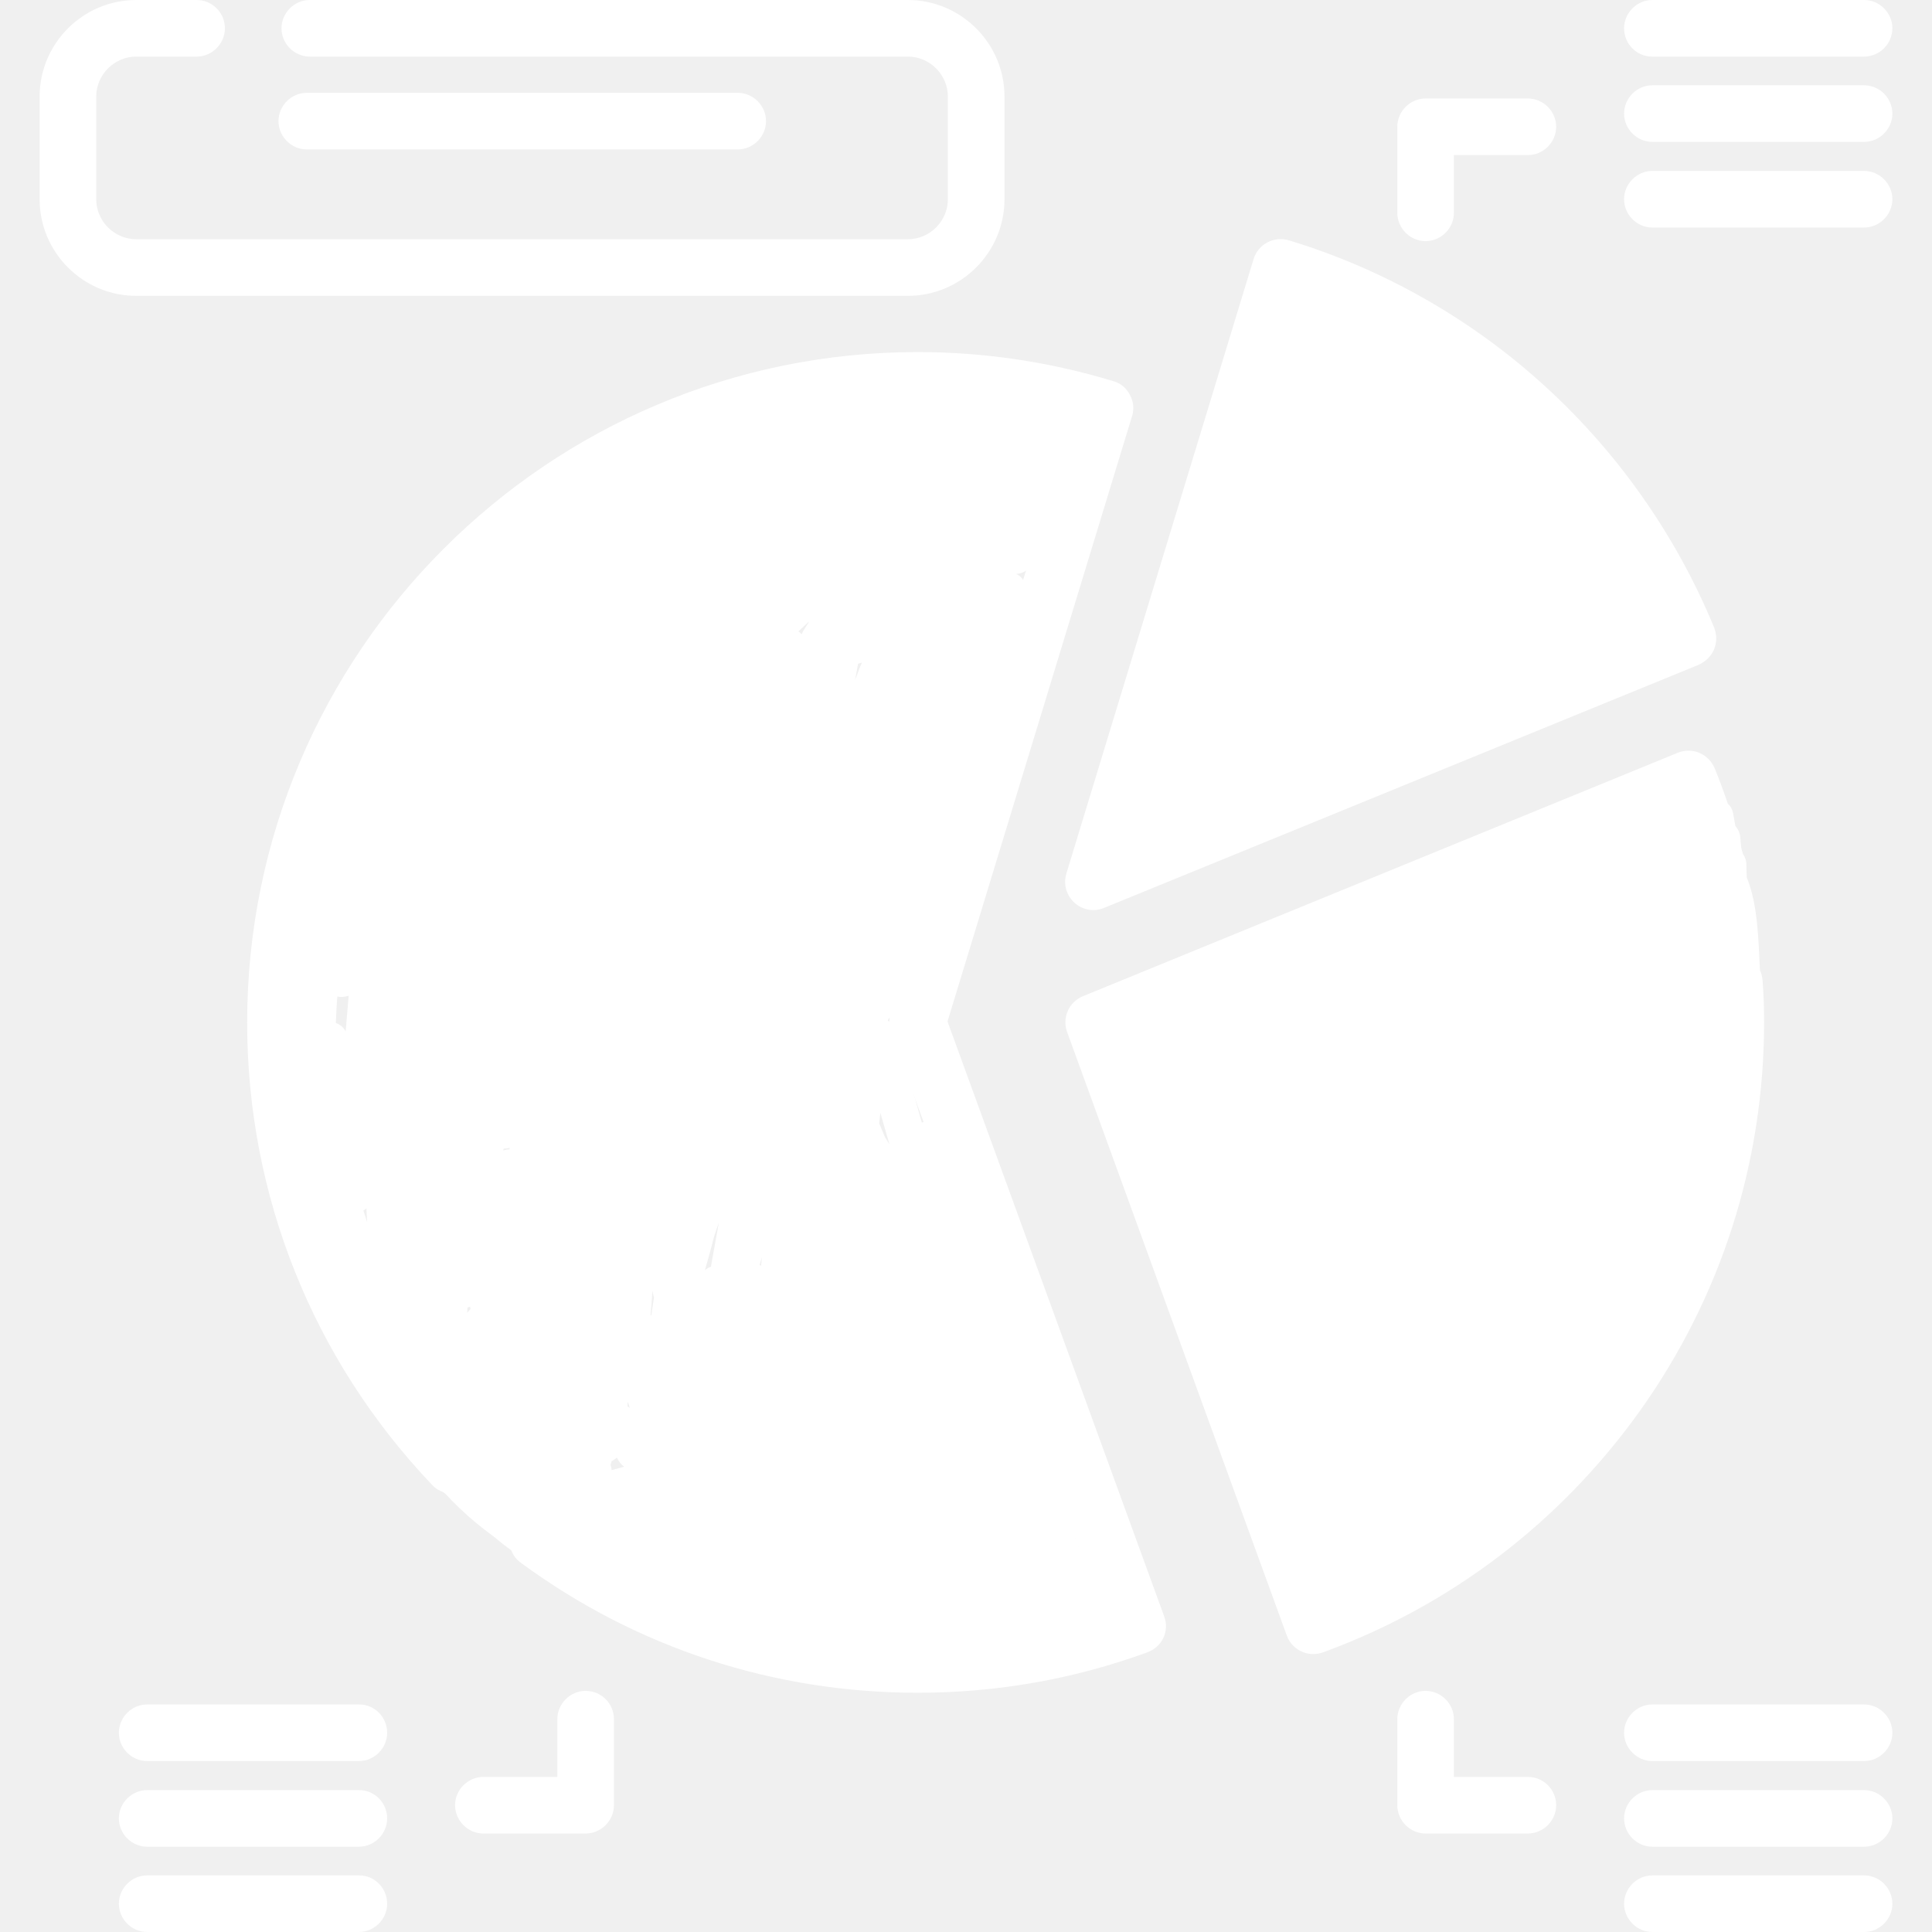
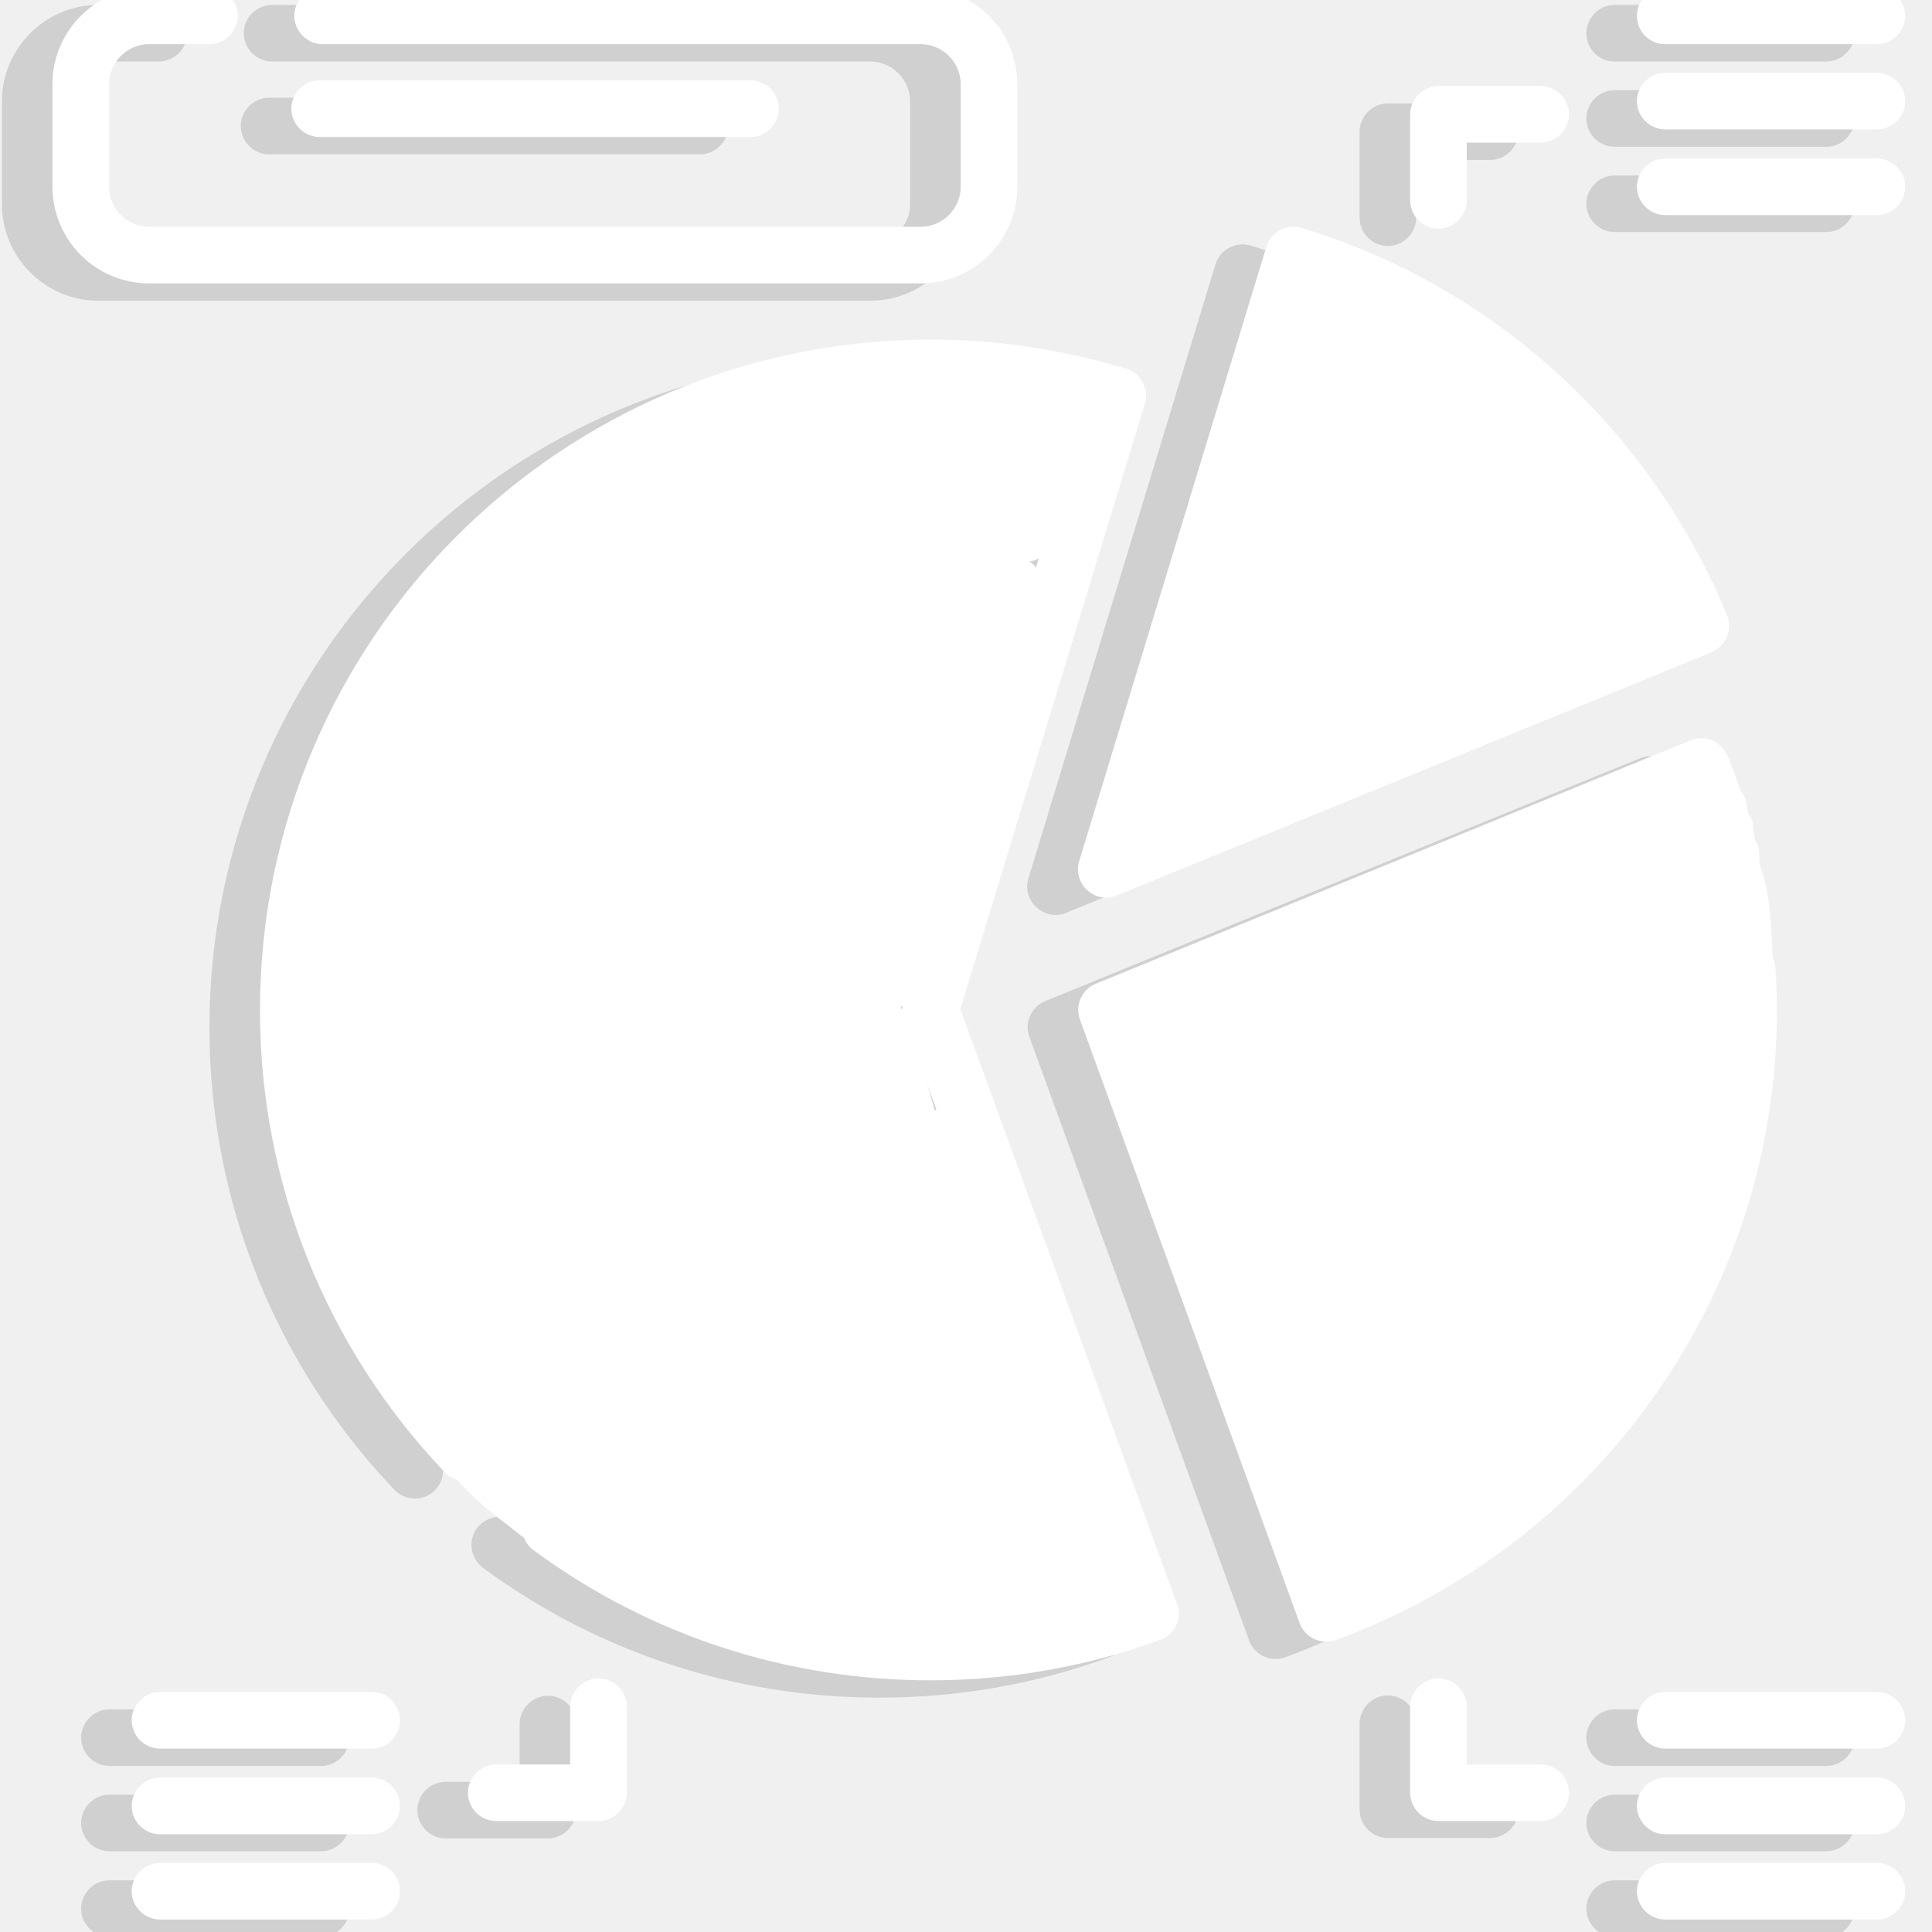
- <svg xmlns="http://www.w3.org/2000/svg" version="1.1" x="0px" y="0px" viewBox="0 0 512 512" style="enable-background:new 0 0 512 512;" xml:space="preserve">
+ <svg xmlns="http://www.w3.org/2000/svg" version="1.1" id="Camada_1" x="0px" y="0px" viewBox="0 0 512 512" style="enable-background:new 0 0 512 512;" xml:space="preserve">
  <style type="text/css">
- 	.st0{fill:#FFFFFF;}
+ 	.st0{fill:#D0D0D0;}
+ 	.st1{fill:#FFFFFF;}
</style>
-   <g id="Camada_1">
+   <g>
    <g>
-       <path class="st0" d="M454.3,166.4c-9.9-24.1-25.3-46.2-44.7-63.9c-19.4-17.8-42.9-31.2-68-38.8c-4-1.2-8.2,1-9.4,5l-49.6,162.8    c-1.8,6.1,4.2,11.5,10,9.1l157.5-64.4c1.8-0.8,3.3-2.2,4.1-4C455,170.3,455,168.3,454.3,166.4z" />
-       <path class="st0" d="M377.8,63.9c4.1,0,7.5-3.4,7.5-7.5V41.1h19.6c4.1,0,7.5-3.4,7.5-7.5s-3.4-7.5-7.5-7.5h-27.1    c-4.1,0-7.5,3.4-7.5,7.5v22.8C370.3,60.5,373.7,63.9,377.8,63.9z" />
-       <path class="st0" d="M437.8,15H494c4.1,0,7.5-3.4,7.5-7.5S498.1,0,494,0h-56.1c-4.1,0-7.5,3.4-7.5,7.5S433.7,15,437.8,15z" />
-       <path class="st0" d="M494,22.6h-56.1c-4.1,0-7.5,3.4-7.5,7.5s3.4,7.5,7.5,7.5H494c4.1,0,7.5-3.4,7.5-7.5S498.1,22.6,494,22.6z" />
-       <path class="st0" d="M494,45.3h-56.1c-4.1,0-7.5,3.4-7.5,7.5s3.4,7.5,7.5,7.5H494c4.1,0,7.5-3.4,7.5-7.5S498.1,45.3,494,45.3z" />
-       <path class="st0" d="M404.9,470.9h-19.6v-15.3c0-4.1-3.4-7.5-7.5-7.5s-7.5,3.4-7.5,7.5v22.8c0,4.1,3.4,7.5,7.5,7.5h27.1    c4.1,0,7.5-3.4,7.5-7.5S409.1,470.9,404.9,470.9z" />
-       <path class="st0" d="M494,497h-56.1c-4.1,0-7.5,3.4-7.5,7.5s3.4,7.5,7.5,7.5H494c4.1,0,7.5-3.4,7.5-7.5S498.1,497,494,497z" />
-       <path class="st0" d="M494,474.4h-56.1c-4.1,0-7.5,3.4-7.5,7.5s3.4,7.5,7.5,7.5H494c4.1,0,7.5-3.4,7.5-7.5S498.1,474.4,494,474.4z" />
-       <path class="st0" d="M494,451.7h-56.1c-4.1,0-7.5,3.4-7.5,7.5s3.4,7.5,7.5,7.5H494c4.1,0,7.5-3.4,7.5-7.5S498.1,451.7,494,451.7z" />
-       <path class="st0" d="M155.2,448.1c-4.1,0-7.5,3.4-7.5,7.5v15.3h-19.6c-4.1,0-7.5,3.4-7.5,7.5s3.4,7.5,7.5,7.5h27.1    c4.1,0,7.5-3.4,7.5-7.5v-22.8C162.7,451.5,159.4,448.1,155.2,448.1z" />
-       <path class="st0" d="M95.2,497H39c-4.1,0-7.5,3.4-7.5,7.5s3.4,7.5,7.5,7.5h56.1c4.1,0,7.5-3.4,7.5-7.5S99.3,497,95.2,497z" />
-       <path class="st0" d="M95.2,474.4H39c-4.1,0-7.5,3.4-7.5,7.5s3.4,7.5,7.5,7.5h56.1c4.1,0,7.5-3.4,7.5-7.5S99.3,474.4,95.2,474.4z" />
-       <path class="st0" d="M95.2,451.7H39c-4.1,0-7.5,3.4-7.5,7.5s3.4,7.5,7.5,7.5h56.1c4.1,0,7.5-3.4,7.5-7.5S99.3,451.7,95.2,451.7z" />
-       <path class="st0" d="M195.5,39.6c4.1,0,7.5-3.4,7.5-7.5s-3.4-7.5-7.5-7.5H81.3c-4.1,0-7.5,3.4-7.5,7.5s3.4,7.5,7.5,7.5H195.5z" />
-       <path class="st0" d="M308.5,428.3l-57.4-157.6L300,110.3c0.6-1.9,0.4-4-0.6-5.7c-0.9-1.8-2.5-3.1-4.4-3.6    c-16.8-5.1-34.2-7.7-51.8-7.7c-98,0-177.7,79.7-177.7,177.7c0,45.8,17.4,89.3,49,122.5c0.9,1,2,1.6,3.2,2    c5.2,5.7,11.1,10.6,17.6,14.7c0.4,1.6,1.4,3,2.8,4c30.6,22.5,67,34.4,105.1,34.4c20.9,0,41.4-3.6,60.8-10.7    C308,436.5,310,432.2,308.5,428.3z M243.2,433.6c-30.6,0-59.9-8.4-85.6-24.3c0.6-2,0.2-4.3-2.1-5.7c-3.5-2.1-6.7-4.4-9.8-6.9    c0.6-1.8,0.8-3.8,0.5-5.7c-0.1-0.7-0.3-1.3-0.4-2c-0.7-7.9-8.2-14.9-13.3-20.4c-7-7.5-14.7-14.2-23-20.2c-3.1-2.2-6.7,0.4-7.3,3.5    c-14.1-24.4-21.6-52.2-21.6-81c0-89.7,73-162.7,162.7-162.7c13.6,0,27.1,1.7,40.2,5L236,268.8c-0.5,1.6-0.4,3.2,0.1,4.8    l55.6,152.7C276.1,431.1,259.8,433.6,243.2,433.6z" />
-       <path class="st0" d="M467.1,259.8c-0.1-1-0.3-1.9-0.7-2.7c-0.4-7.8-0.5-17.3-3.5-24.6c0-1.1-0.1-2.3-0.1-3.4    c0-1.1-0.4-2.1-0.9-2.8c-0.2-0.7-0.4-1.3-0.5-2c-0.1-0.8-0.1-1.5-0.2-2.3c-0.1-1.3-0.6-2.3-1.3-3.1c-0.2-1.1-0.4-2.2-0.6-3.3    c-0.2-1.1-0.7-2-1.4-2.6c-1.1-3.2-2.2-6.3-3.5-9.4c-1.6-3.8-5.9-5.7-9.8-4.1L287,264c-3.7,1.5-5.6,5.7-4.2,9.5L341,433.4    c1.4,3.9,5.7,5.9,9.6,4.5c33.9-12.4,62.9-34.5,84-64c21.5-30.2,32.9-65.8,32.9-103l0,0C467.5,267.4,467.4,263.6,467.1,259.8z" />
-       <path class="st0" d="M240.6,78.4c14.1,0,25.6-11.5,25.6-25.6V25.6c0-14.1-11.5-25.6-25.6-25.6H82.1c-4.1,0-7.5,3.4-7.5,7.5    S78,15,82.1,15h158.5c5.8,0,10.6,4.8,10.6,10.6v27.2c0,5.8-4.8,10.6-10.6,10.6H36.1c-5.8,0-10.6-4.8-10.6-10.6V25.6    c0-5.8,4.8-10.6,10.6-10.6h16c4.1,0,7.5-3.4,7.5-7.5S56.3,0,52.1,0h-16C22,0,10.5,11.5,10.5,25.6v27.2c0,14.1,11.5,25.6,25.6,25.6    L240.6,78.4L240.6,78.4z" />
+       <path class="st0" d="M282.6,241.9l157.5-64.4c1.8-0.8,3.3-2.2,4.1-4c0.8-1.8,0.8-3.9,0-5.7c-9.9-24.1-25.3-46.2-44.7-63.9    c-19.4-17.8-42.9-31.2-68-38.8c-4-1.2-8.2,1-9.4,5l-49.6,162.8C270.8,238.8,276.8,244.3,282.6,241.9L282.6,241.9z M334.4,81.7    c20.3,7.2,39.2,18.6,55.1,33.2c15.9,14.5,28.9,32.2,37.9,51.6L291.6,222L334.4,81.7z" />
+       <path class="st0" d="M367.8,65.2c4.1,0,7.5-3.4,7.5-7.5V42.4h19.6c4.1,0,7.5-3.4,7.5-7.5s-3.4-7.5-7.5-7.5h-27.1    c-4.1,0-7.5,3.4-7.5,7.5v22.8C360.3,61.8,363.7,65.2,367.8,65.2z" />
+       <path class="st0" d="M427.8,16.3H484c4.1,0,7.5-3.4,7.5-7.5s-3.4-7.5-7.5-7.5h-56.1c-4.1,0-7.5,3.4-7.5,7.5S423.7,16.3,427.8,16.3    z" />
+       <path class="st0" d="M484,23.9h-56.1c-4.1,0-7.5,3.4-7.5,7.5s3.4,7.5,7.5,7.5H484c4.1,0,7.5-3.4,7.5-7.5S488.1,23.9,484,23.9z" />
+       <path class="st0" d="M484,46.5h-56.1c-4.1,0-7.5,3.4-7.5,7.5s3.4,7.5,7.5,7.5H484c4.1,0,7.5-3.4,7.5-7.5S488.1,46.5,484,46.5z" />
+       <path class="st0" d="M394.9,472.1h-19.6v-15.3c0-4.1-3.4-7.5-7.5-7.5s-7.5,3.4-7.5,7.5v22.8c0,4.1,3.4,7.5,7.5,7.5h27.1    c4.1,0,7.5-3.4,7.5-7.5S399.1,472.1,394.9,472.1z" />
+       <path class="st0" d="M484,498.3h-56.1c-4.1,0-7.5,3.4-7.5,7.5s3.4,7.5,7.5,7.5H484c4.1,0,7.5-3.4,7.5-7.5S488.1,498.3,484,498.3z" />
+       <path class="st0" d="M484,475.6h-56.1c-4.1,0-7.5,3.4-7.5,7.5s3.4,7.5,7.5,7.5H484c4.1,0,7.5-3.4,7.5-7.5S488.1,475.6,484,475.6z" />
+       <path class="st0" d="M484,453h-56.1c-4.1,0-7.5,3.4-7.5,7.5s3.4,7.5,7.5,7.5H484c4.1,0,7.5-3.4,7.5-7.5S488.1,453,484,453z" />
+       <path class="st0" d="M145.2,449.4c-4.1,0-7.5,3.4-7.5,7.5v15.3h-19.6c-4.1,0-7.5,3.4-7.5,7.5s3.4,7.5,7.5,7.5h27.1    c4.1,0,7.5-3.4,7.5-7.5v-22.8C152.7,452.8,149.4,449.4,145.2,449.4z" />
+       <path class="st0" d="M85.2,498.3H29c-4.1,0-7.5,3.4-7.5,7.5s3.4,7.5,7.5,7.5h56.1c4.1,0,7.5-3.4,7.5-7.5S89.3,498.3,85.2,498.3z" />
+       <path class="st0" d="M85.2,475.6H29c-4.1,0-7.5,3.4-7.5,7.5s3.4,7.5,7.5,7.5h56.1c4.1,0,7.5-3.4,7.5-7.5S89.3,475.6,85.2,475.6z" />
+       <path class="st0" d="M85.2,453H29c-4.1,0-7.5,3.4-7.5,7.5s3.4,7.5,7.5,7.5h56.1c4.1,0,7.5-3.4,7.5-7.5S89.3,453,85.2,453z" />
+       <path class="st0" d="M185.5,40.9c4.1,0,7.5-3.4,7.5-7.5s-3.4-7.5-7.5-7.5H71.3c-4.1,0-7.5,3.4-7.5,7.5s3.4,7.5,7.5,7.5H185.5z" />
+       <path class="st0" d="M241.1,272L290,111.6c0.6-1.9,0.4-4-0.6-5.7c-0.9-1.8-2.5-3.1-4.4-3.6c-16.8-5.1-34.2-7.7-51.8-7.7    c-98,0-177.7,79.7-177.7,177.7c0,45.8,17.4,89.3,49,122.5c2.9,3,7.6,3.1,10.6,0.3s3.1-7.6,0.3-10.6    C86.5,354,70.6,314.2,70.6,272.2c0-89.7,73-162.7,162.7-162.7c13.6,0,27.1,1.7,40.2,5L226,270c-0.5,1.6-0.4,3.2,0.1,4.8    l55.6,152.7c-15.7,4.9-32,7.4-48.6,7.4c-34.9,0-68.2-10.9-96.2-31.5c-3.3-2.5-8-1.7-10.5,1.6c-2.5,3.3-1.7,8,1.6,10.5    c30.6,22.5,67,34.4,105.1,34.4c20.9,0,41.4-3.6,60.8-10.7c3.9-1.4,5.9-5.7,4.5-9.6L241.1,272z" />
+       <path class="st0" d="M457.5,272.2c0-3.6-0.1-7.3-0.4-11.2c-0.3-4.1-3.8-7.3-8-7c-4.1,0.3-7.3,3.8-7,8c0.2,3.5,0.3,7,0.3,10.3    c0,34-10.4,66.6-30.1,94.3c-17.8,25-41.9,44.2-69.9,55.9l-53.2-145.9l143.8-58.8c1.9,5.2,3.5,10.6,4.8,16c1,4,5,6.5,9.1,5.5    c4-1,6.5-5,5.5-9.1c-2.1-8.6-4.8-17-8.1-25.1c-1.6-3.8-5.9-5.7-9.8-4.1L277,265.3c-3.7,1.5-5.6,5.7-4.2,9.5L331,434.7    c1.4,3.9,5.7,5.9,9.6,4.5c33.9-12.4,62.9-34.5,84-64C446.1,345,457.5,309.4,457.5,272.2L457.5,272.2z" />
+       <path class="st0" d="M230.6,79.7c14.1,0,25.6-11.5,25.6-25.6V26.9c0-14.1-11.5-25.6-25.6-25.6H72.1c-4.1,0-7.5,3.4-7.5,7.5    s3.4,7.5,7.5,7.5h158.5c5.8,0,10.6,4.8,10.6,10.6v27.2c0,5.8-4.8,10.6-10.6,10.6H26.1c-5.8,0-10.6-4.8-10.6-10.6V26.9    c0-5.8,4.8-10.6,10.6-10.6h16c4.1,0,7.5-3.4,7.5-7.5s-3.4-7.5-7.5-7.5h-16C12,1.3,0.5,12.8,0.5,26.9v27.2    c0,14.1,11.5,25.6,25.6,25.6L230.6,79.7L230.6,79.7z" />
    </g>
  </g>
-   <g id="Camada_2">
-     <path class="st0" d="M290,420c-0.1,0-0.3,0-0.4,0c-4.4-11.7-8.6-23.5-12.7-35.3c0.8-2.3-0.1-4.8-2.1-6c-7.5-22.4-14.4-45-20.7-67.8   c-0.5-3.5-1.5-7-2.8-10.4c-1.3-3.2-4.6-4-7-3c-2.3-8-4.5-16-6.8-24c-0.4-1.4-1.2-2.4-2.2-3c0-0.1,0.1-0.2,0.1-0.4   c0.7-0.6,1.2-1.4,1.5-2.5c0.6-2.3,1.3-4.6,1.9-6.9c2.1-0.1,4.3-1.3,5.2-3.4c3.1-7.6,5.3-15.4,6.5-23.5c0.2-1.6-0.3-3-1.1-4.2   c5.9-12.4,11.4-25,16.7-37.7c1.1-2.7-0.7-5-3.1-5.9c0.3-0.3,0.5-0.7,0.7-1.2c3.4-7.7,6.7-15.5,10.1-23.2c1.2-2.9-0.1-5.6-2.2-6.9   c-0.4-1.2-1.2-2.1-2.3-2.6c1.9-0.1,3.7-1.2,4.5-3.4c1.6-4.4,3.1-8.9,4.5-13.5c0.3-0.5,0.6-1,0.7-1.7c1.2-4.8,2.4-9.5,3.7-14.3   c0.2-0.8,0.2-1.6,0.1-2.2c0.2-0.8,0.3-1.7,0.5-2.5c5-1.3,4.6-9.8-1.4-9.8c-2,0-3.9,0-5.9,0c-0.4-1.3-1-2.6-1.9-3.9   c-3.1-4.3-8.9-6.4-13.7-3.5c-2.9,1.8-4.3,4.6-4.5,7.6c-8.1,0.2-16.2,0.6-24.2,1.1c0.7-3.7-3-7.8-7.2-5.3c-3.7,2.2-7.5,4.4-11.2,6.7   c-1,0.1-2,0.2-3,0.3c-0.8-0.1-1.7-0.2-2.5-0.2c-4.8-1.9-9.7-2.3-14.9-1.2c-2.3,0.5-3.4,2-3.6,3.7c-0.7,0.1-1.5,0.2-2.2,0.3   c-3.9,0.5-5.5,4.3-4.5,7.1c-0.4,0.4-0.9,0.8-1.3,1.3c-6.8,2-13.6,4.2-20.3,6.7c-1.4-1.3-3.4-1.8-5.6-0.4c-5.8,4-11.6,7.9-17.4,11.9   c-1.9,1.2-3.8,2.5-5.6,3.8c-2.7,1.9-2.7,5.1-1.3,7.3c-0.7,0.4-1.5,0.7-2.2,1.1c-1.7,0.9-2.4,2.4-2.4,3.9c-1,0.4-2,0.8-3,1.2   c-1.3,0.5-2.2,1.4-2.7,2.4c-0.6,0.2-1.3,0.5-1.9,0.7c-3.2,1.2-4.2,5-2.9,7.5c-0.8,0.8-1.6,1.7-2.4,2.6c-5.1,1.9-9.6,5-13,10.1   c-0.8,1.1-1,2.3-0.7,3.3c-4.1,5.7-7.9,11.5-11.4,17.6c-3.3,2.9-5.1,6.9-6.1,11.3c-0.5,1-1,2-1.5,3c-0.1,0.2-0.2,0.4-0.3,0.6   c-1,2.2-2.1,4.4-3,6.7c-1,2.3-0.4,4.5,1,5.9c-2.3,17-2.8,34.1-1.5,51c-0.2,5.5,0.2,10.8,1,16.2c0.1,1,0.6,1.7,1.1,2.3   c3,19.9,8.5,39.5,16.3,58.3c0,0,0,0,0,0c0,0,0,0,0,0c0.2,0.4,0.3,0.8,0.5,1.2c1,2.2,2.8,2.9,4.5,2.5c0.9,1.2,2.1,1.7,3.3,1.7   c4.8,4.8,10.2,8.8,16.2,11.9c3,2.2,5.9,4.5,8.8,6.8c1.3,1,2.6,2.1,3.9,3.1c-1.2,0-2.3,0.3-3.3,0.9c-2.8,1.8-3.4,4.7-2.9,7.5   c-0.2,0-0.4,0-0.6,0c-1.3-0.9-2.6-1.8-3.9-2.8c-5.2-3.7-10.2,4.9-5,8.6c2.6,1.9,5.2,3.7,7.8,5.6c4.5,5.7,10.1,10.4,16.7,13.7   c1.1,0.6,2.2,0.7,3.2,0.5c0,0,0,0,0.1,0c0.4,0.3,0.9,0.5,1.3,0.7c0.8,0.5,1.5,0.9,2.3,1.4c7.4,4.2,15.4,7.4,23.5,9.9   c17.1,5.4,35,7.7,52.7,10c1.6,0.2,2.8-0.4,3.7-1.5c11.1,0.2,22.2,0.1,33.4-0.4c0.2,0,0.3,0,0.5-0.1c5.5,0.9,10.8,0.7,16.3-0.7   c0.9-0.2,1.6-0.7,2.2-1.3c0.4-0.2,0.8-0.4,1.2-0.6c1.1-0.6,1.8-1.6,2.2-2.8c0.6,0.3,1.3,0.5,2,0.5l3.9,0   C296.4,430,296.4,420,290,420z M91.6,273.3c-0.6-1.1-1.5-1.8-2.6-2.2c0.1-2.3,0.2-4.7,0.4-7c1,0.2,2,0.1,3-0.2   C92.1,267.1,91.9,270.2,91.6,273.3z M172.9,342.1c0.1,0.6,0.3,1.2,0.4,1.8c-0.2,1.6-0.5,3.1-0.7,4.7c-0.1,0-0.1-0.1-0.2-0.1   C172.6,346.3,172.8,344.2,172.9,342.1z M166.4,371.5c0.2,0.5,0.3,1.1,0.5,1.6c-0.2-0.1-0.4-0.3-0.6-0.4   C166.3,372.3,166.3,371.9,166.4,371.5z M162.1,387.2c0.5-0.2,0.9-0.6,1.4-0.9c0.4,0.9,1.1,1.8,1.9,2.4c-1.1,0.3-2.2,0.6-3.3,0.9   c-0.1-0.4-0.1-0.9-0.3-1.4C161.9,387.9,162,387.6,162.1,387.2z M133.5,304.4c0.5,0,1.1-0.1,1.6-0.2c0,0.1-0.1,0.2-0.1,0.4   c-0.5,0-1.1,0.1-1.6,0.3C133.4,304.7,133.4,304.6,133.5,304.4z M123.9,346.5c0.2-0.1,0.5-0.1,0.7-0.2c0,0.2,0,0.4,0.1,0.6   c-0.3,0.3-0.6,0.7-0.9,1C123.8,347.5,123.9,347,123.9,346.5z M96.3,320.8c0.3-0.2,0.6-0.3,0.8-0.6c0.1,1.2,0.1,2.5,0.2,3.7   C97,322.9,96.6,321.8,96.3,320.8z M188.4,335.7c-0.6,0.2-1.1,0.5-1.6,0.9c0.9-3,1.7-6,2.5-9.1c0.4-1.2,0.8-2.4,1.2-3.5   C189.8,327.9,189.1,331.8,188.4,335.7z M201.7,335.4c-0.1,0-0.2-0.1-0.4-0.1c0.2-0.7,0.4-1.4,0.6-2.1   C201.8,334,201.8,334.7,201.7,335.4z M212.4,168.1c-0.2-0.3-0.5-0.5-0.8-0.8c0.9-0.8,1.8-1.7,2.7-2.5c0,0,0,0,0.1,0   C213.7,165.9,213,166.9,212.4,168.1z M227,179.2C227,179.2,227,179.2,227,179.2c-0.2,0.4-0.3,0.7-0.4,1c0.3-1.4,0.5-2.8,0.8-4.3   c0.3-0.1,0.6-0.2,1-0.3C227.9,176.8,227.4,178,227,179.2z M234.8,301.8c-0.1-0.2-0.2-0.3-0.3-0.5c-0.5-1.2-1-2.4-1.5-3.6   c0.1-0.9,0.2-1.9,0.3-2.8l2.4,8.3C235.4,302.8,235.1,302.3,234.8,301.8z" />
+   <g id="Camada_1_1_">
+     <g>
+       <path class="st1" d="M457.7,163.1c-9.9-24.1-25.3-46.2-44.7-63.9c-19.4-17.8-42.9-31.2-68-38.8c-4-1.2-8.2,1-9.4,5L286,228.2    c-1.8,6.1,4.2,11.5,10,9.1l157.5-64.4c1.8-0.8,3.3-2.2,4.1-4C458.4,167,458.4,165,457.7,163.1z" />
+       <path class="st1" d="M381.2,60.6c4.1,0,7.5-3.4,7.5-7.5V37.8h19.6c4.1,0,7.5-3.4,7.5-7.5s-3.4-7.5-7.5-7.5h-27.1    c-4.1,0-7.5,3.4-7.5,7.5v22.8C373.7,57.2,377.1,60.6,381.2,60.6z" />
+       <path class="st1" d="M441.2,11.7h56.2c4.1,0,7.5-3.4,7.5-7.5s-3.4-7.5-7.5-7.5h-56.1c-4.1,0-7.5,3.4-7.5,7.5    S437.1,11.7,441.2,11.7z" />
+       <path class="st1" d="M497.4,19.3h-56.1c-4.1,0-7.5,3.4-7.5,7.5s3.4,7.5,7.5,7.5h56.1c4.1,0,7.5-3.4,7.5-7.5S501.5,19.3,497.4,19.3    z" />
+       <path class="st1" d="M497.4,42h-56.1c-4.1,0-7.5,3.4-7.5,7.5s3.4,7.5,7.5,7.5h56.1c4.1,0,7.5-3.4,7.5-7.5S501.5,42,497.4,42z" />
+       <path class="st1" d="M408.3,467.6h-19.6v-15.3c0-4.1-3.4-7.5-7.5-7.5s-7.5,3.4-7.5,7.5v22.8c0,4.1,3.4,7.5,7.5,7.5h27.1    c4.1,0,7.5-3.4,7.5-7.5S412.5,467.6,408.3,467.6z" />
+       <path class="st1" d="M497.4,493.7h-56.1c-4.1,0-7.5,3.4-7.5,7.5s3.4,7.5,7.5,7.5h56.1c4.1,0,7.5-3.4,7.5-7.5    S501.5,493.7,497.4,493.7z" />
+       <path class="st1" d="M497.4,471.1h-56.1c-4.1,0-7.5,3.4-7.5,7.5s3.4,7.5,7.5,7.5h56.1c4.1,0,7.5-3.4,7.5-7.5    S501.5,471.1,497.4,471.1z" />
+       <path class="st1" d="M497.4,448.4h-56.1c-4.1,0-7.5,3.4-7.5,7.5s3.4,7.5,7.5,7.5h56.1c4.1,0,7.5-3.4,7.5-7.5    S501.5,448.4,497.4,448.4z" />
+       <path class="st1" d="M158.6,444.8c-4.1,0-7.5,3.4-7.5,7.5v15.3h-19.6c-4.1,0-7.5,3.4-7.5,7.5s3.4,7.5,7.5,7.5h27.1    c4.1,0,7.5-3.4,7.5-7.5v-22.8C166.1,448.2,162.8,444.8,158.6,444.8z" />
+       <path class="st1" d="M98.6,493.7H42.4c-4.1,0-7.5,3.4-7.5,7.5s3.4,7.5,7.5,7.5h56.1c4.1,0,7.5-3.4,7.5-7.5S102.7,493.7,98.6,493.7    z" />
+       <path class="st1" d="M98.6,471.1H42.4c-4.1,0-7.5,3.4-7.5,7.5s3.4,7.5,7.5,7.5h56.1c4.1,0,7.5-3.4,7.5-7.5S102.7,471.1,98.6,471.1    z" />
+       <path class="st1" d="M98.6,448.4H42.4c-4.1,0-7.5,3.4-7.5,7.5s3.4,7.5,7.5,7.5h56.1c4.1,0,7.5-3.4,7.5-7.5S102.7,448.4,98.6,448.4    z" />
+       <path class="st1" d="M198.9,36.3c4.1,0,7.5-3.4,7.5-7.5s-3.4-7.5-7.5-7.5H84.7c-4.1,0-7.5,3.4-7.5,7.5s3.4,7.5,7.5,7.5H198.9z" />
+       <path class="st1" d="M311.9,425l-57.4-157.6L303.4,107c0.6-1.9,0.4-4-0.6-5.7c-0.9-1.8-2.5-3.1-4.4-3.6    c-16.8-5.1-34.2-7.7-51.8-7.7c-98,0-177.7,79.7-177.7,177.7c0,45.8,17.4,89.3,49,122.5c0.9,1,2,1.6,3.2,2    c5.2,5.7,11.1,10.6,17.6,14.7c0.4,1.6,1.4,3,2.8,4c30.6,22.5,67,34.4,105.1,34.4c20.9,0,41.4-3.6,60.8-10.7    C311.4,433.2,313.4,428.9,311.9,425z M246.6,430.3c-30.6,0-59.9-8.4-85.6-24.3c0.6-2,0.2-4.3-2.1-5.7c-3.5-2.1-6.7-4.4-9.8-6.9    c0.6-1.8,0.8-3.8,0.5-5.7c-0.1-0.7-0.3-1.3-0.4-2c-0.7-7.9-8.2-14.9-13.3-20.4c-7-7.5-14.7-14.2-23-20.2c-3.1-2.2-6.7,0.4-7.3,3.5    c-14.1-24.4-21.6-52.2-21.6-81c0-89.7,73-162.7,162.7-162.7c13.6,0,27.1,1.7,40.2,5l-47.5,155.6c-0.5,1.6-0.4,3.2,0.1,4.8    L295.1,423C279.5,427.8,263.2,430.3,246.6,430.3z" />
+       <path class="st1" d="M470.5,256.5c-0.1-1-0.3-1.9-0.7-2.7c-0.4-7.8-0.5-17.3-3.5-24.6c0-1.1-0.1-2.3-0.1-3.4    c0-1.1-0.4-2.1-0.9-2.8c-0.2-0.7-0.4-1.3-0.5-2c-0.1-0.8-0.1-1.5-0.2-2.3c-0.1-1.3-0.6-2.3-1.3-3.1c-0.2-1.1-0.4-2.2-0.6-3.3    s-0.7-2-1.4-2.6c-1.1-3.2-2.2-6.3-3.5-9.4c-1.6-3.8-5.9-5.7-9.8-4.1l-157.6,64.5c-3.7,1.5-5.6,5.7-4.2,9.5l58.2,159.9    c1.4,3.9,5.7,5.9,9.6,4.5c33.9-12.4,62.9-34.5,84-64c21.5-30.2,32.9-65.8,32.9-103l0,0C470.9,264.1,470.8,260.3,470.5,256.5z" />
+       <path class="st1" d="M244,75.1c14.1,0,25.6-11.5,25.6-25.6V22.3c0-14.1-11.5-25.6-25.6-25.6H85.5c-4.1,0-7.5,3.4-7.5,7.5    s3.4,7.5,7.5,7.5H244c5.8,0,10.6,4.8,10.6,10.6v27.2c0,5.8-4.8,10.6-10.6,10.6H39.5c-5.8,0-10.6-4.8-10.6-10.6V22.3    c0-5.8,4.8-10.6,10.6-10.6h16c4.1,0,7.5-3.4,7.5-7.5s-3.3-7.5-7.5-7.5h-16c-14.1,0-25.6,11.5-25.6,25.6v27.2    c0,14.1,11.5,25.6,25.6,25.6H244L244,75.1z" />
+     </g>
  </g>
+   <path class="st1" d="M293.4,416.7H293c-4.4-11.7-8.6-23.5-12.7-35.3c0.8-2.3-0.1-4.8-2.1-6c-7.5-22.4-14.4-45-20.7-67.8  c-0.5-3.5-1.5-7-2.8-10.4c-1.3-3.2-4.6-4-7-3c-2.3-8-4.5-16-6.8-24c-0.4-1.4-1.2-2.4-2.2-3c0-0.1,0.1-0.2,0.1-0.4  c0.7-0.6,1.2-1.4,1.5-2.5c0.6-2.3,1.3-4.6,1.9-6.9c2.1-0.1,4.3-1.3,5.2-3.4c3.1-7.6,5.3-15.4,6.5-23.5c0.2-1.6-0.3-3-1.1-4.2  c5.9-12.4,11.4-25,16.7-37.7c1.1-2.7-0.7-5-3.1-5.9c0.3-0.3,0.5-0.7,0.7-1.2c3.4-7.7,6.7-15.5,10.1-23.2c1.2-2.9-0.1-5.6-2.2-6.9  c-0.4-1.2-1.2-2.1-2.3-2.6c1.9-0.1,3.7-1.2,4.5-3.4c1.6-4.4,3.1-8.9,4.5-13.5c0.3-0.5,0.6-1,0.7-1.7c1.2-4.8,2.4-9.5,3.7-14.3  c0.2-0.8,0.2-1.6,0.1-2.2c0.2-0.8,0.3-1.7,0.5-2.5c5-1.3,4.6-9.8-1.4-9.8h-5.9c-0.4-1.3-1-2.6-1.9-3.9c-3.1-4.3-8.9-6.4-13.7-3.5  c-2.9,1.8-4.3,4.6-4.5,7.6c-8.1,0.2-16.2,0.6-24.2,1.1c0.7-3.7-3-7.8-7.2-5.3c-3.7,2.2-7.5,4.4-11.2,6.7c-1,0.1-2,0.2-3,0.3  c-0.8-0.1-1.7-0.2-2.5-0.2c-4.8-1.9-9.7-2.3-14.9-1.2c-2.3,0.5-3.4,2-3.6,3.7c-0.7,0.1-1.5,0.2-2.2,0.3c-3.9,0.5-5.5,4.3-4.5,7.1  c-0.4,0.4-0.9,0.8-1.3,1.3c-6.8,2-13.6,4.2-20.3,6.7c-1.4-1.3-3.4-1.8-5.6-0.4c-5.8,4-11.6,7.9-17.4,11.9c-1.9,1.2-3.8,2.5-5.6,3.8  c-2.7,1.9-2.7,5.1-1.3,7.3c-0.7,0.4-1.5,0.7-2.2,1.1c-1.7,0.9-2.4,2.4-2.4,3.9c-1,0.4-2,0.8-3,1.2c-1.3,0.5-2.2,1.4-2.7,2.4  c-0.6,0.2-1.3,0.5-1.9,0.7c-3.2,1.2-4.2,5-2.9,7.5c-0.8,0.8-1.6,1.7-2.4,2.6c-5.1,1.9-9.6,5-13,10.1c-0.8,1.1-1,2.3-0.7,3.3  c-4.1,5.7-7.9,11.5-11.4,17.6c-3.3,2.9-5.1,6.9-6.1,11.3l-1.5,3c-0.1,0.2-0.2,0.4-0.3,0.6c-1,2.2-2.1,4.4-3,6.7  c-1,2.3-0.4,4.5,1,5.9c-2.3,17-2.8,34.1-1.5,51c-0.2,5.5,0.2,10.8,1,16.2c0.1,1,0.6,1.7,1.1,2.3c1.3,8.7,3.1,17.3,5.3,25.9  c-0.5,2.2-0.4,4.6,0.3,6.8c0.7,2.2,1.8,4,3.3,5.4c2.2,6.8,4.6,13.6,7.4,20.2c0.2,0.4,0.3,0.8,0.5,1.2c1,2.2,2.8,2.9,4.5,2.5  c0.9,1.2,2.1,1.7,3.3,1.7c4.8,4.8,10.2,8.8,16.2,11.9c3,2.2,5.9,4.5,8.8,6.8c1.3,1,2.6,2.1,3.9,3.1c-1.2,0-2.3,0.3-3.3,0.9  c-2.8,1.8-3.4,4.7-2.9,7.5h-0.6c-1.3-0.9-2.6-1.8-3.9-2.8c-5.2-3.7-10.2,4.9-5,8.6c2.6,1.9,5.2,3.7,7.8,5.6  c4.5,5.7,10.1,10.4,16.7,13.7c1.1,0.6,2.2,0.7,3.2,0.5c0,0,0,0,0.1,0c0.4,0.3,0.9,0.5,1.3,0.7c0.8,0.5,1.5,0.9,2.3,1.4  c7.4,4.2,15.4,7.4,23.5,9.9c17.1,5.4,35,7.7,52.7,10c1.6,0.2,2.8-0.4,3.7-1.5c11.1,0.2,22.2,0.1,33.4-0.4c0.2,0,0.3,0,0.5-0.1  c5.5,0.9,10.8,0.7,16.3-0.7c0.9-0.2,1.6-0.7,2.2-1.3c0.4-0.2,0.8-0.4,1.2-0.6c1.1-0.6,1.8-1.6,2.2-2.8c0.6,0.3,1.3,0.5,2,0.5h3.9  C299.8,426.7,299.8,416.7,293.4,416.7z" />
+   <path class="st1" d="M-774-210c-6.4,0-6.4,10,0,10C-767.6-200-767.6-210-774-210z" />
</svg>
